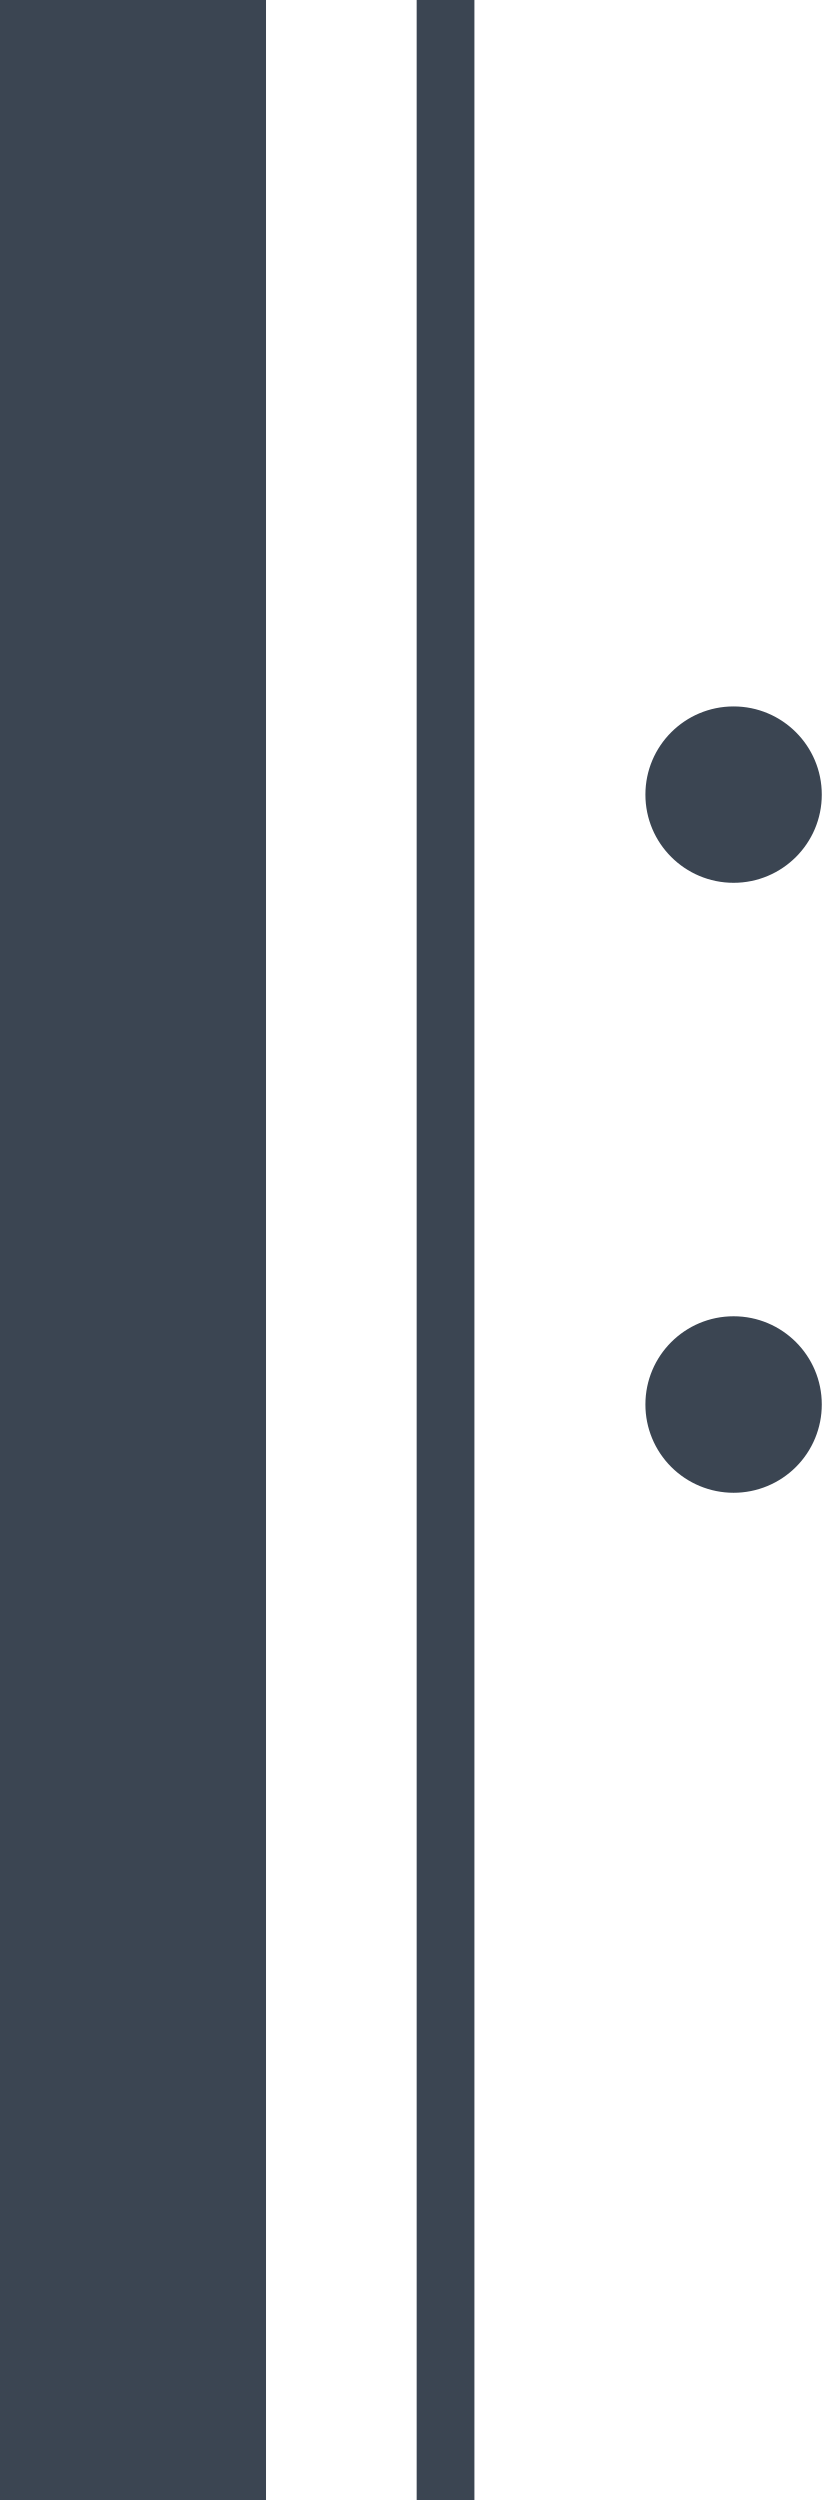
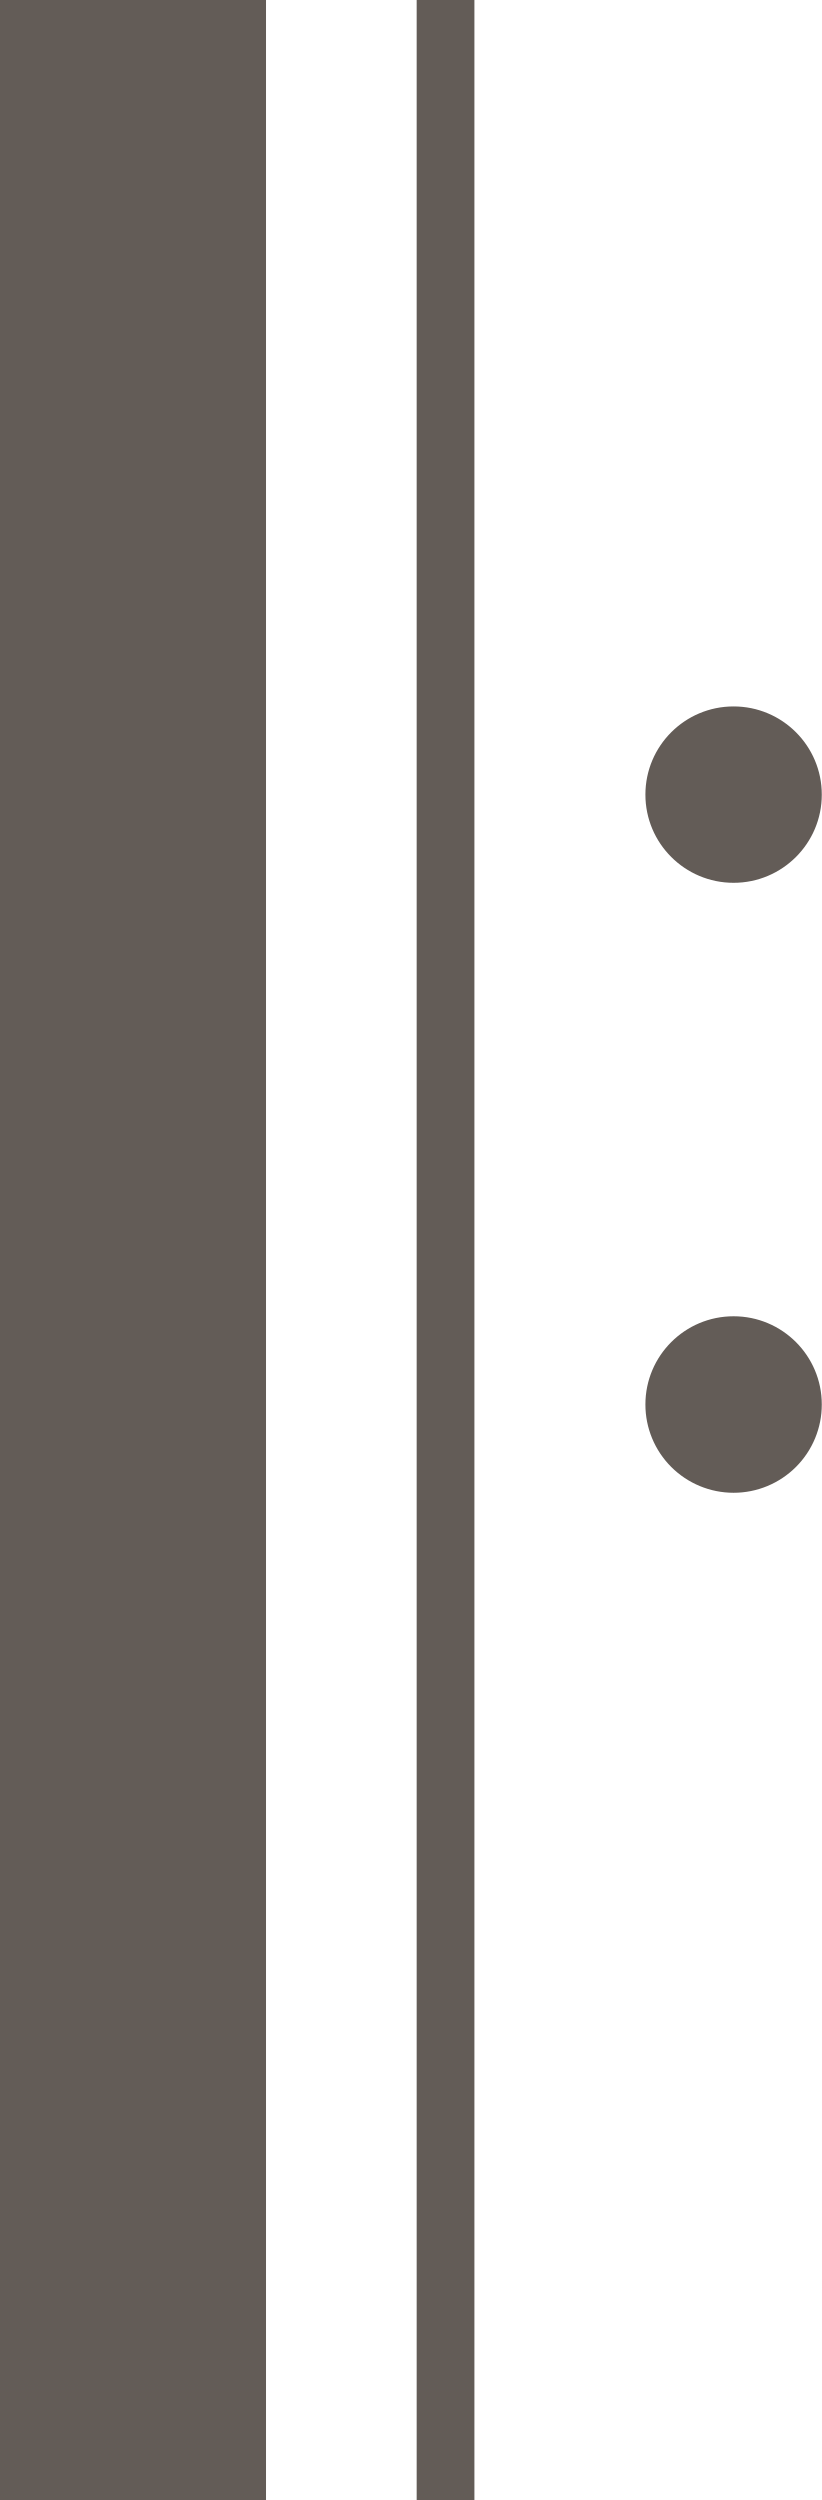
<svg xmlns="http://www.w3.org/2000/svg" xmlns:xlink="http://www.w3.org/1999/xlink" width="6.262mm" height="19.05mm" viewBox="0 0 6.262 19.05" version="1.1" id="svg8">
  <defs id="defs2">
    <symbol id="ms_note_2">
-       <path d="m 5.434,0 v 14.801 c -0.431,-0.379 -1.096,-0.572 -1.829,-0.56 -0.534,0.009 -1.103,0.123 -1.642,0.351 -1.569,0.663 -2.291,2.028 -1.822,3.137 0.469,1.11 1.95,1.544 3.519,0.881 1.495,-0.631 2.527,-2.03 2.216,-3.121 V 0.115 Z M 4.357,15.068 c 0.419,0 0.72,0.112 0.855,0.315 0.33,0.496 -0.401,1.401 -1.632,2.022 C 2.348,18.025 1.082,18.125 0.752,17.629 0.422,17.134 1.153,16.229 2.384,15.608 3.065,15.266 3.791,15.067 4.357,15.068 Z" id="path112" style="fill:#3b4552;stroke-width:0.265" />
+       <path d="m 5.434,0 v 14.801 c -0.431,-0.379 -1.096,-0.572 -1.829,-0.56 -0.534,0.009 -1.103,0.123 -1.642,0.351 -1.569,0.663 -2.291,2.028 -1.822,3.137 0.469,1.11 1.95,1.544 3.519,0.881 1.495,-0.631 2.527,-2.03 2.216,-3.121 V 0.115 Z M 4.357,15.068 c 0.419,0 0.72,0.112 0.855,0.315 0.33,0.496 -0.401,1.401 -1.632,2.022 C 2.348,18.025 1.082,18.125 0.752,17.629 0.422,17.134 1.153,16.229 2.384,15.608 3.065,15.266 3.791,15.067 4.357,15.068 Z" id="path112" style="fill:#635C57;stroke-width:0.265" />
    </symbol>
    <symbol id="ms_fermata">
-       <path d="m 7.132,5.638 c 0,0.688 -0.558,1.246 -1.246,1.246 -0.688,0 -1.246,-0.558 -1.246,-1.246 0,-0.688 0.558,-1.246 1.246,-1.246 0.688,0 1.246,0.558 1.246,1.246 z M 0.332,6.874 c -0.032,0.297 -0.336,0.315 -0.332,0 C 0.039,3.044 2.728,0 5.886,0 c 3.158,0 5.752,3.046 5.886,6.874 0.01,0.299 -0.308,0.321 -0.334,-0.024 -0.208,-2.756 -2.611,-4.932 -5.556,-4.933 -2.946,0 -5.249,2.198 -5.55,4.956 z" id="path274" style="fill:#3b4552;stroke-width:0.265" />
+       <path d="m 7.132,5.638 c 0,0.688 -0.558,1.246 -1.246,1.246 -0.688,0 -1.246,-0.558 -1.246,-1.246 0,-0.688 0.558,-1.246 1.246,-1.246 0.688,0 1.246,0.558 1.246,1.246 z M 0.332,6.874 c -0.032,0.297 -0.336,0.315 -0.332,0 C 0.039,3.044 2.728,0 5.886,0 c 3.158,0 5.752,3.046 5.886,6.874 0.01,0.299 -0.308,0.321 -0.334,-0.024 -0.208,-2.756 -2.611,-4.932 -5.556,-4.933 -2.946,0 -5.249,2.198 -5.55,4.956 z" id="path274" style="fill:#635C57;stroke-width:0.265" />
    </symbol>
    <symbol id="ms_dot_of_note">
-       <path d="M 1.729,0.864 C 1.729,1.342 1.342,1.729 0.864,1.729 0.387,1.729 0,1.342 0,0.864 0,0.387 0.387,0 0.864,0 1.342,0 1.729,0.387 1.729,0.864 Z" id="path162" style="fill:#3b4552;stroke-width:0.265" />
+       <path d="M 1.729,0.864 C 1.729,1.342 1.342,1.729 0.864,1.729 0.387,1.729 0,1.342 0,0.864 0,0.387 0.387,0 0.864,0 1.342,0 1.729,0.387 1.729,0.864 Z" id="path162" style="fill:#635C57;stroke-width:0.265" />
    </symbol>
    <symbol id="ms_repeat_sign_a">
-       <path d="M 4.918,10.702 A 0.672,0.672 0 0 0 5.59,11.375 0.672,0.672 0 0 0 6.262,10.702 0.672,0.672 0 0 0 5.59,10.03 0.672,0.672 0 0 0 4.918,10.702 Z m 0,-4.647 A 0.672,0.672 0 0 0 5.59,6.727 0.672,0.672 0 0 0 6.262,6.055 0.672,0.672 0 0 0 5.59,5.383 0.672,0.672 0 0 0 4.918,6.055 Z M 0,19.05 H 2.027 V 0 H 0 Z m 3.175,0 H 3.615 V 0 H 3.175 Z" id="path62" style="fill:#3b4552;stroke-width:0.265" />
+       <path d="M 4.918,10.702 A 0.672,0.672 0 0 0 5.59,11.375 0.672,0.672 0 0 0 6.262,10.702 0.672,0.672 0 0 0 5.59,10.03 0.672,0.672 0 0 0 4.918,10.702 Z m 0,-4.647 A 0.672,0.672 0 0 0 5.59,6.727 0.672,0.672 0 0 0 6.262,6.055 0.672,0.672 0 0 0 5.59,5.383 0.672,0.672 0 0 0 4.918,6.055 Z M 0,19.05 H 2.027 V 0 H 0 Z m 3.175,0 H 3.615 V 0 H 3.175 Z" id="path62" style="fill:#635C57;stroke-width:0.265" />
    </symbol>
  </defs>
  <g id="layer1">
    <use xlink:href="#ms_repeat_sign_a" id="use1075" x="0" y="0" width="100%" height="100%" />
  </g>
</svg>
